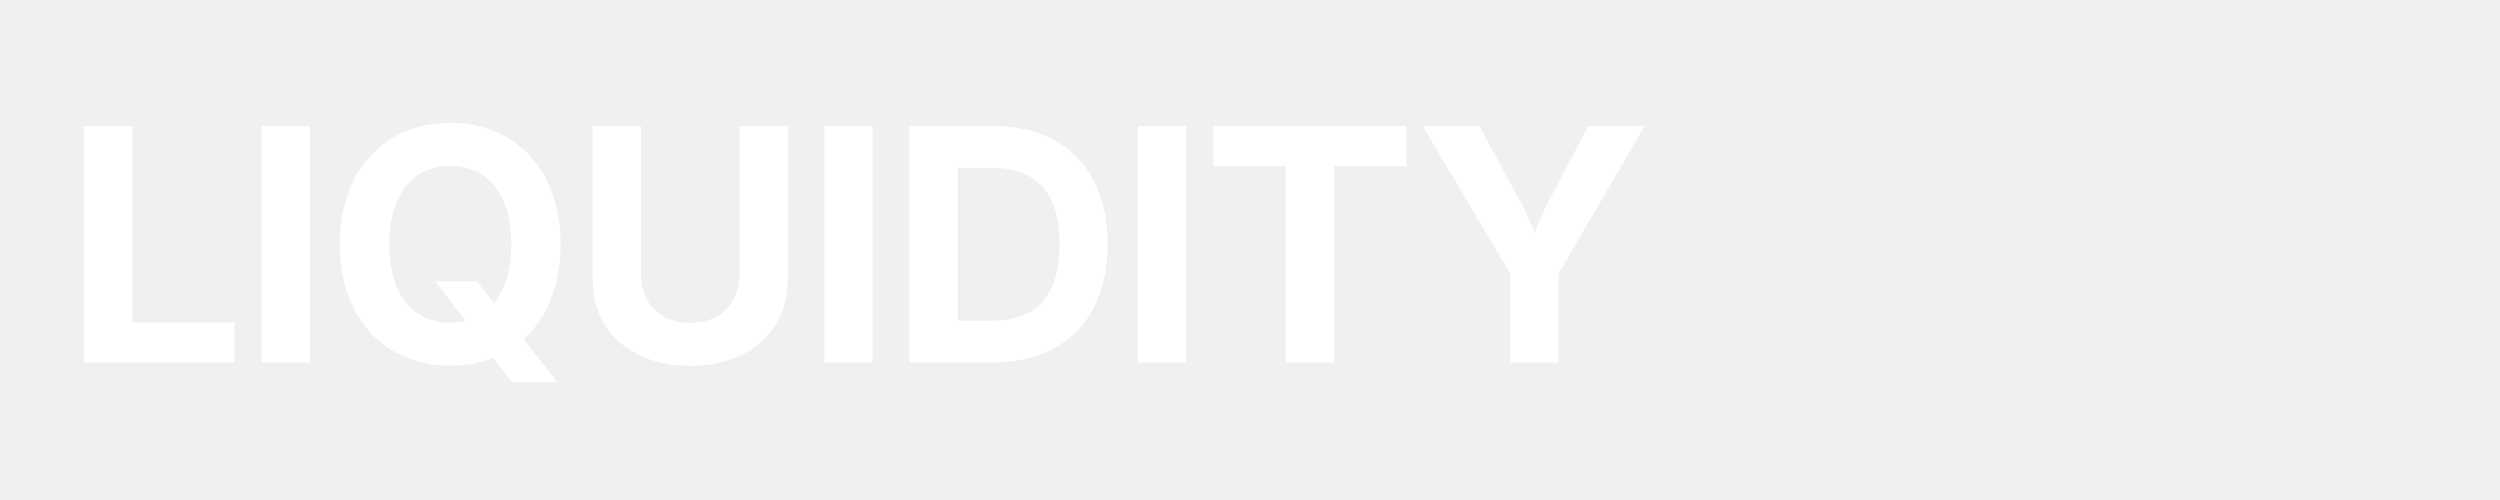
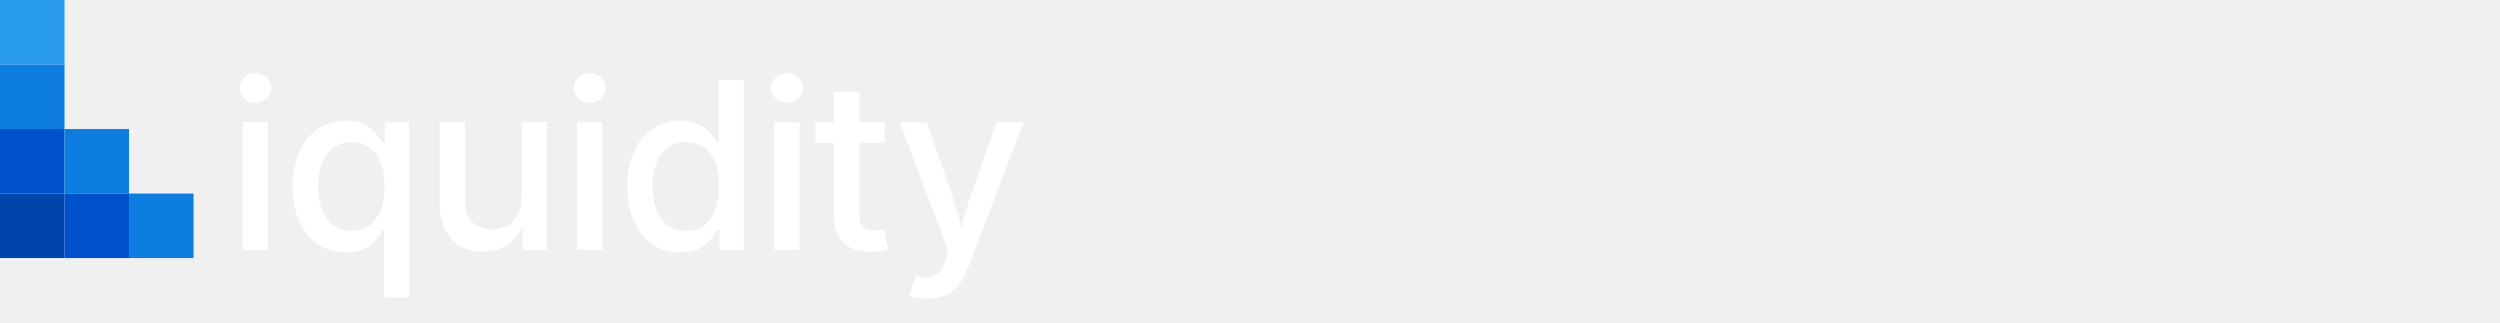
- <svg xmlns="http://www.w3.org/2000/svg" width="400" height="80" viewBox="0 0 400 80">
-   <text x="10" y="58" font-family="-apple-system, BlinkMacSystemFont, 'Segoe UI', sans-serif" font-size="52" font-weight="700" letter-spacing="-1" fill="white">LIQUIDITY</text>
+ <svg xmlns="http://www.w3.org/2000/svg" viewBox="0 0 155 20">
+   <rect x="0" y="0" width="4" height="4" fill="#299BEF" />
+   <rect x="0" y="4" width="4" height="4" fill="#0E7DE0" />
+   <rect x="0" y="8" width="4" height="4" fill="#0051CC" />
+   <rect x="4" y="8" width="4" height="4" fill="#0E7DE0" />
+   <rect x="0" y="12" width="4" height="4" fill="#0045AA" />
+   <rect x="4" y="12" width="4" height="4" fill="#0051CC" />
+   <rect x="8" y="12" width="4" height="4" fill="#0E7DE0" />
+   <text x="14" y="15.5" font-family="Inter, -apple-system, BlinkMacSystemFont, sans-serif" font-size="14.5" font-weight="500" fill="white" letter-spacing="-0.2">iquidity</text>
</svg>
